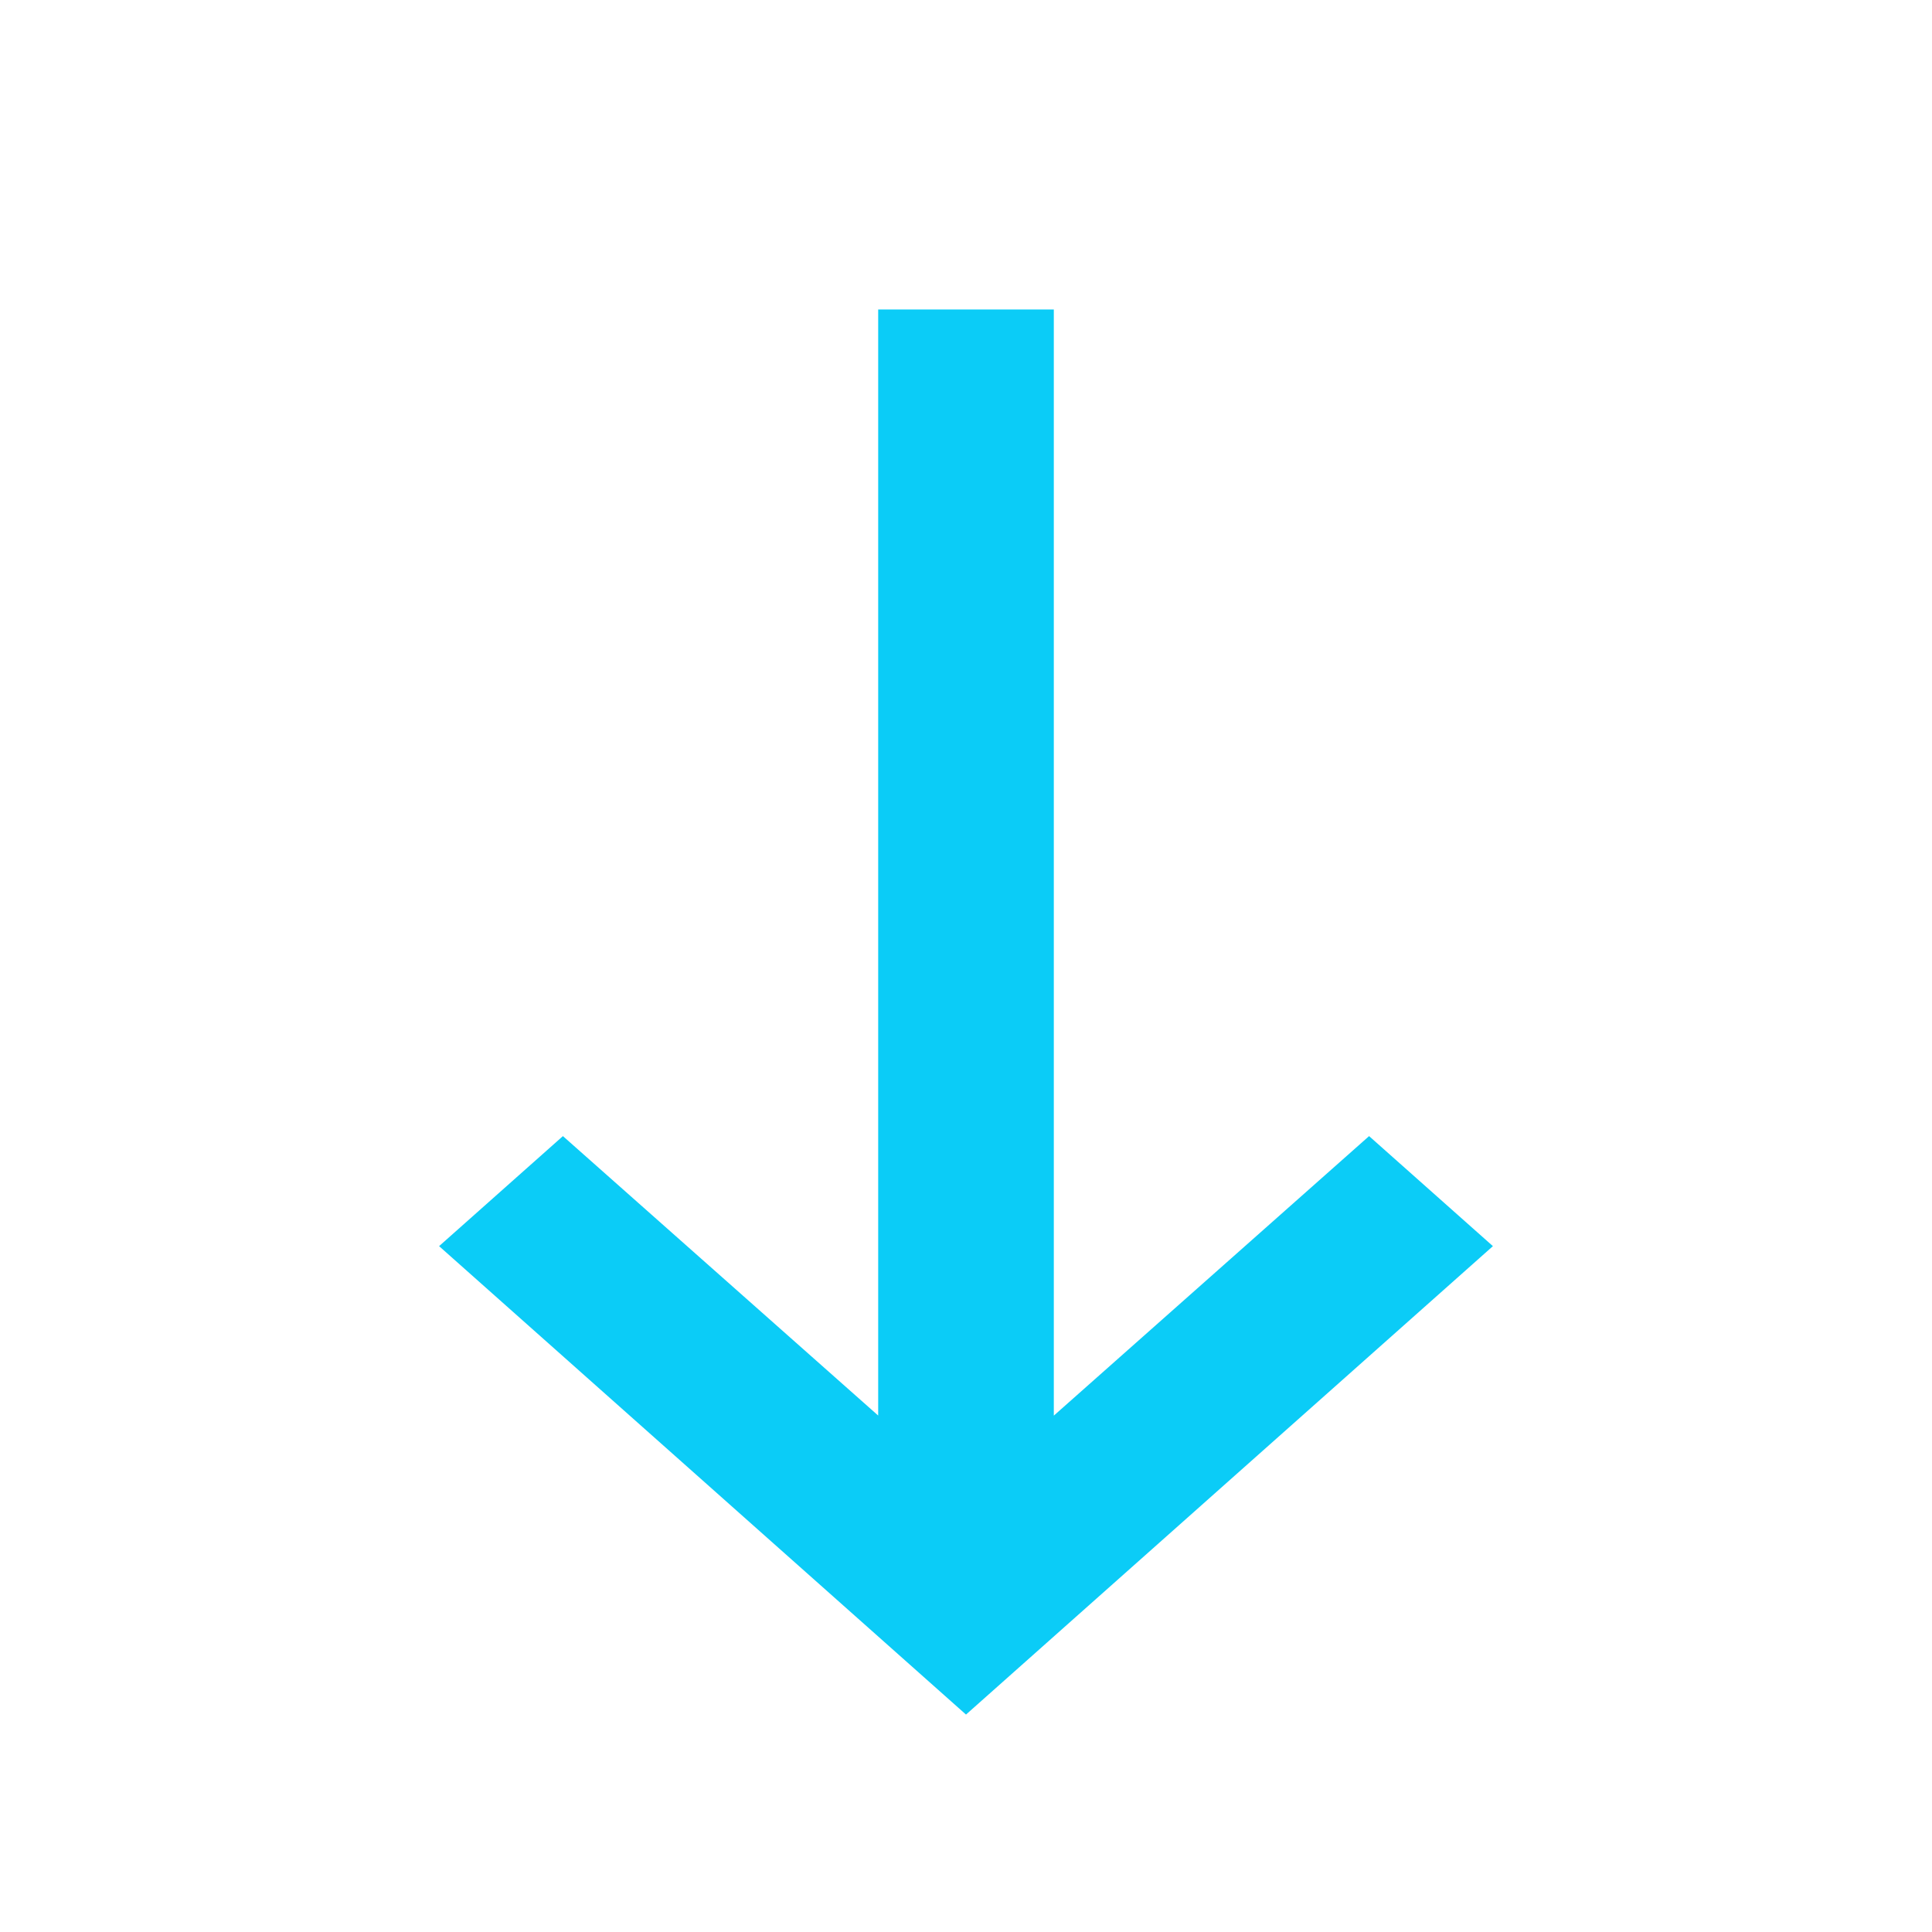
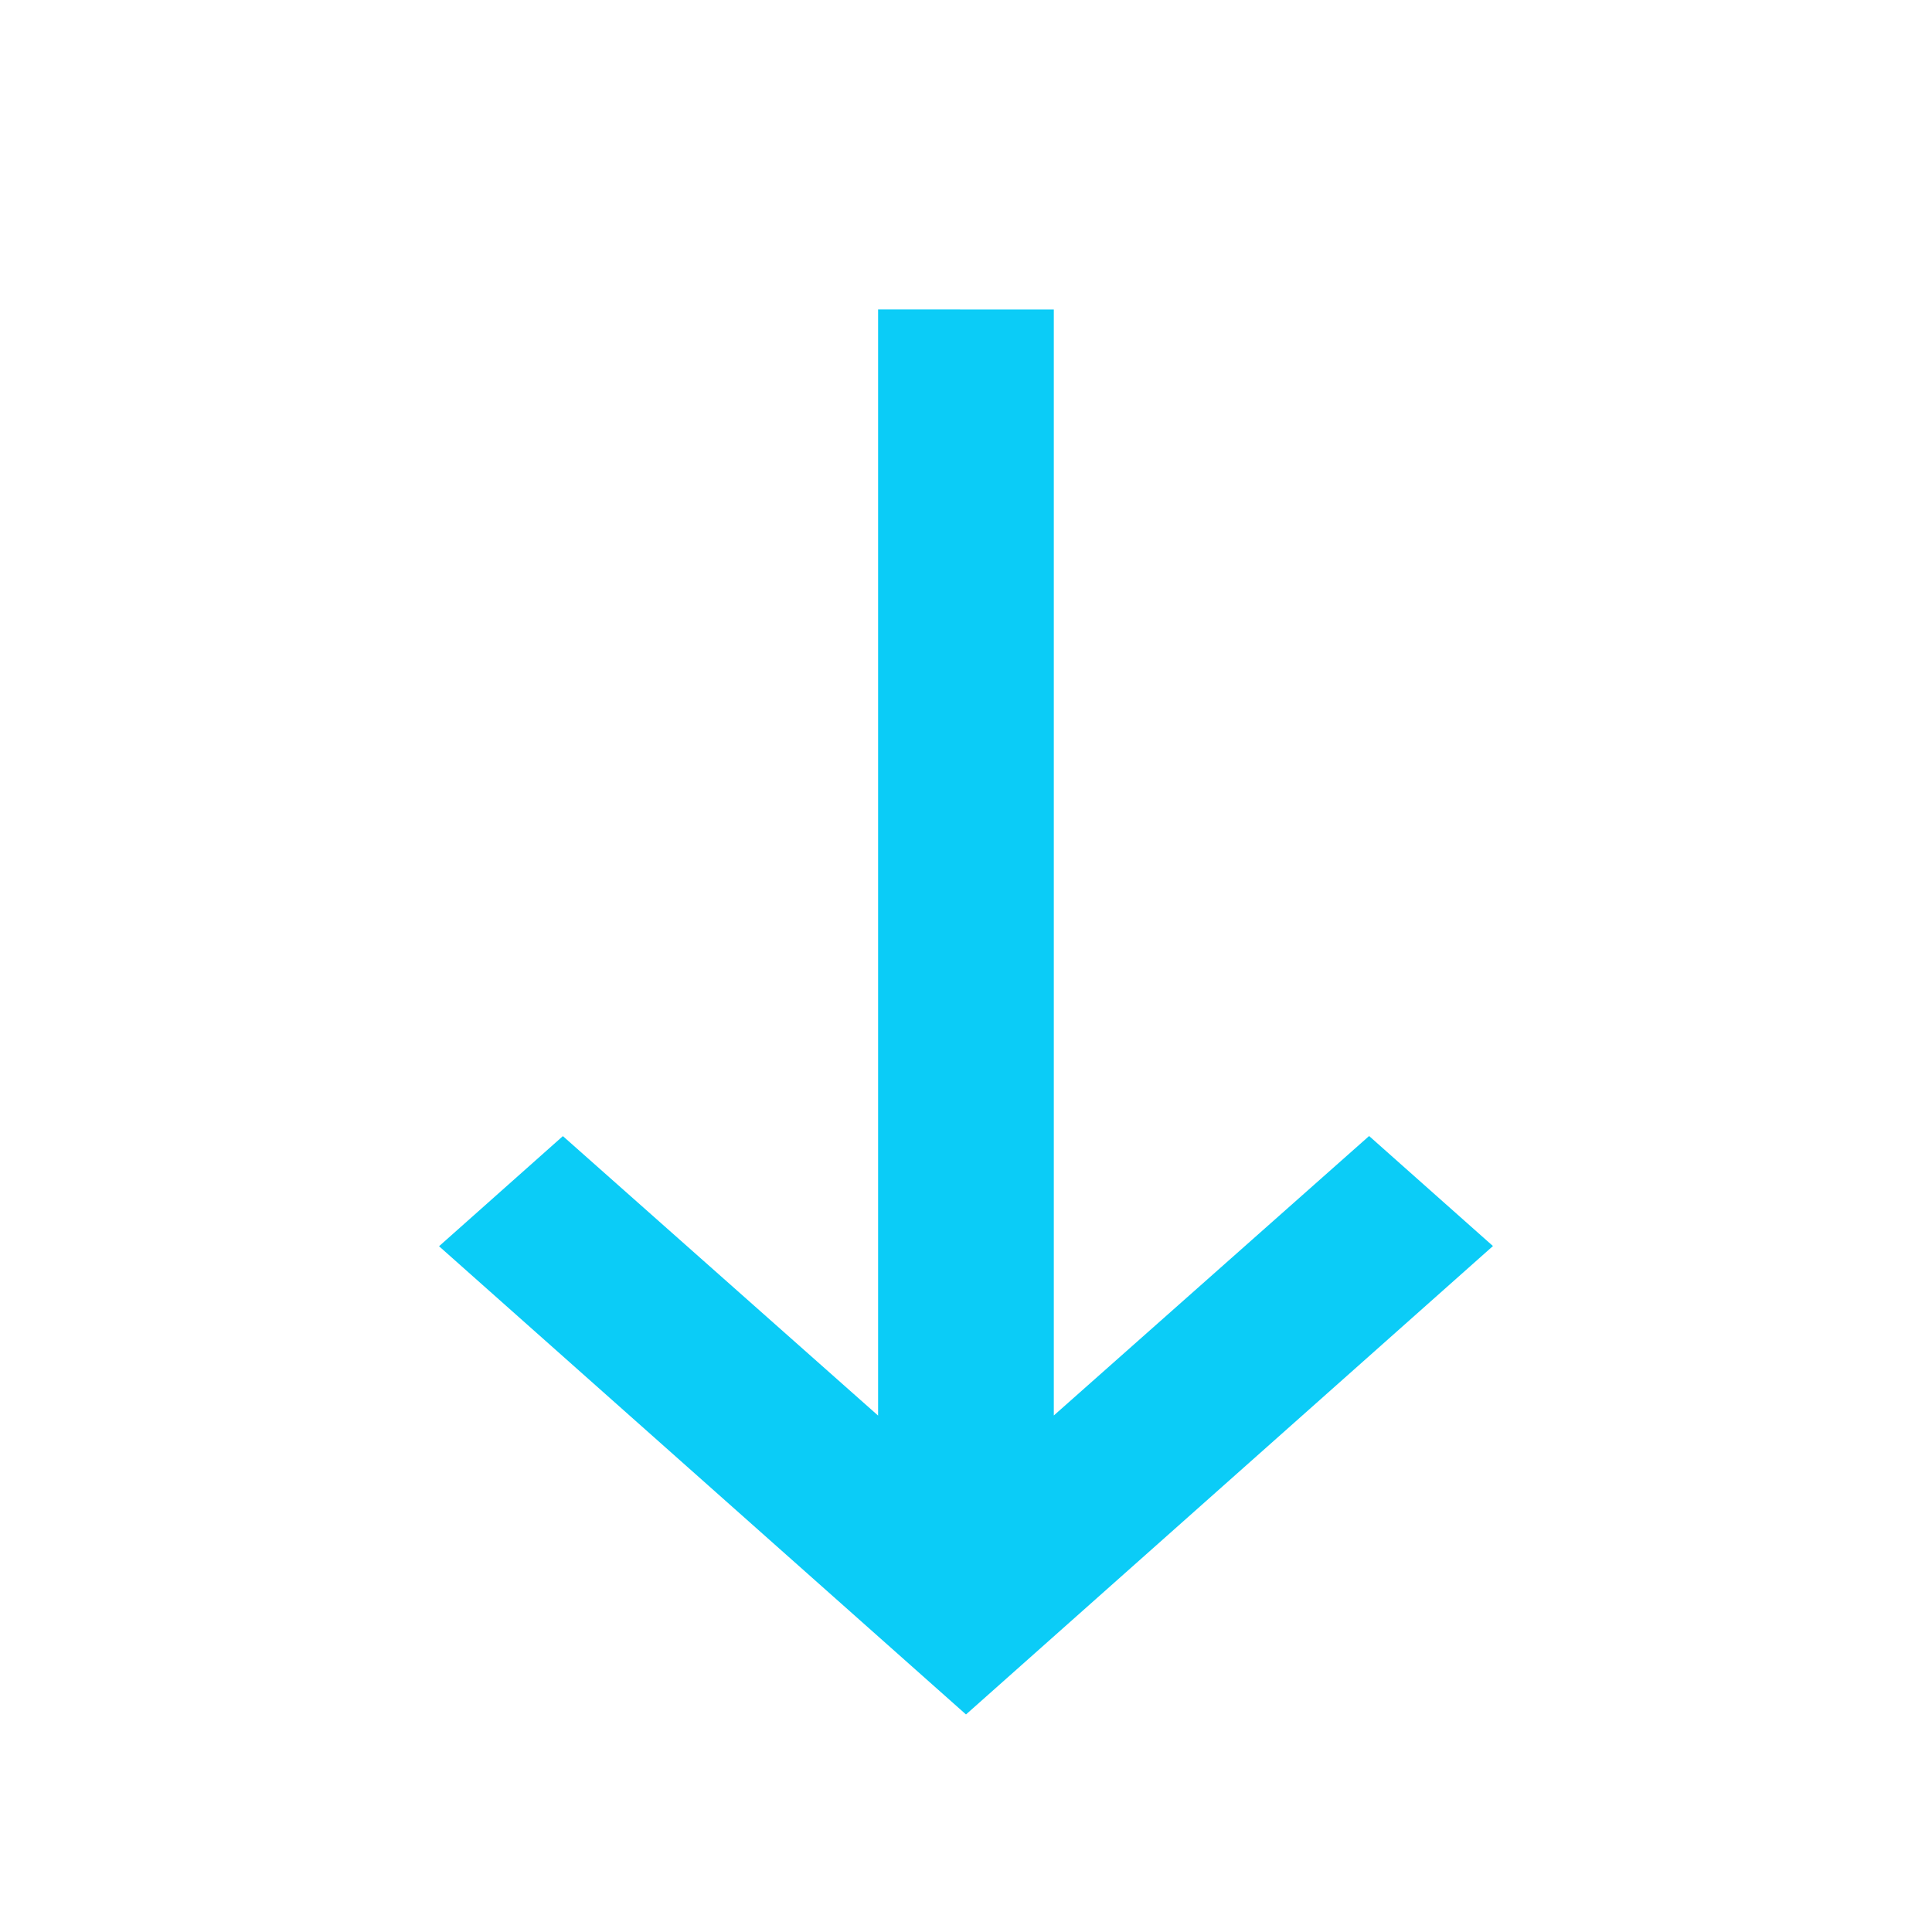
- <svg xmlns="http://www.w3.org/2000/svg" width="22" height="22" viewBox="0 0 22 22">
-   <path fill="#0BCCF7" fill-rule="evenodd" d="M10 3.524v12.595l-3.59-3.182L5 14.19l6 5.334 6-5.334-1.41-1.253L12 16.12V3.524z" />
+ <svg xmlns="http://www.w3.org/2000/svg" width="20" height="20" viewBox="0 0 20 20">
+   <path fill="#0BCCF7" fill-rule="evenodd" d="M9.09 3.203v11.451l-3.263-2.893-1.282 1.14L10 17.748l5.455-4.849-1.282-1.139-3.264 2.893V3.204z" />
</svg>
